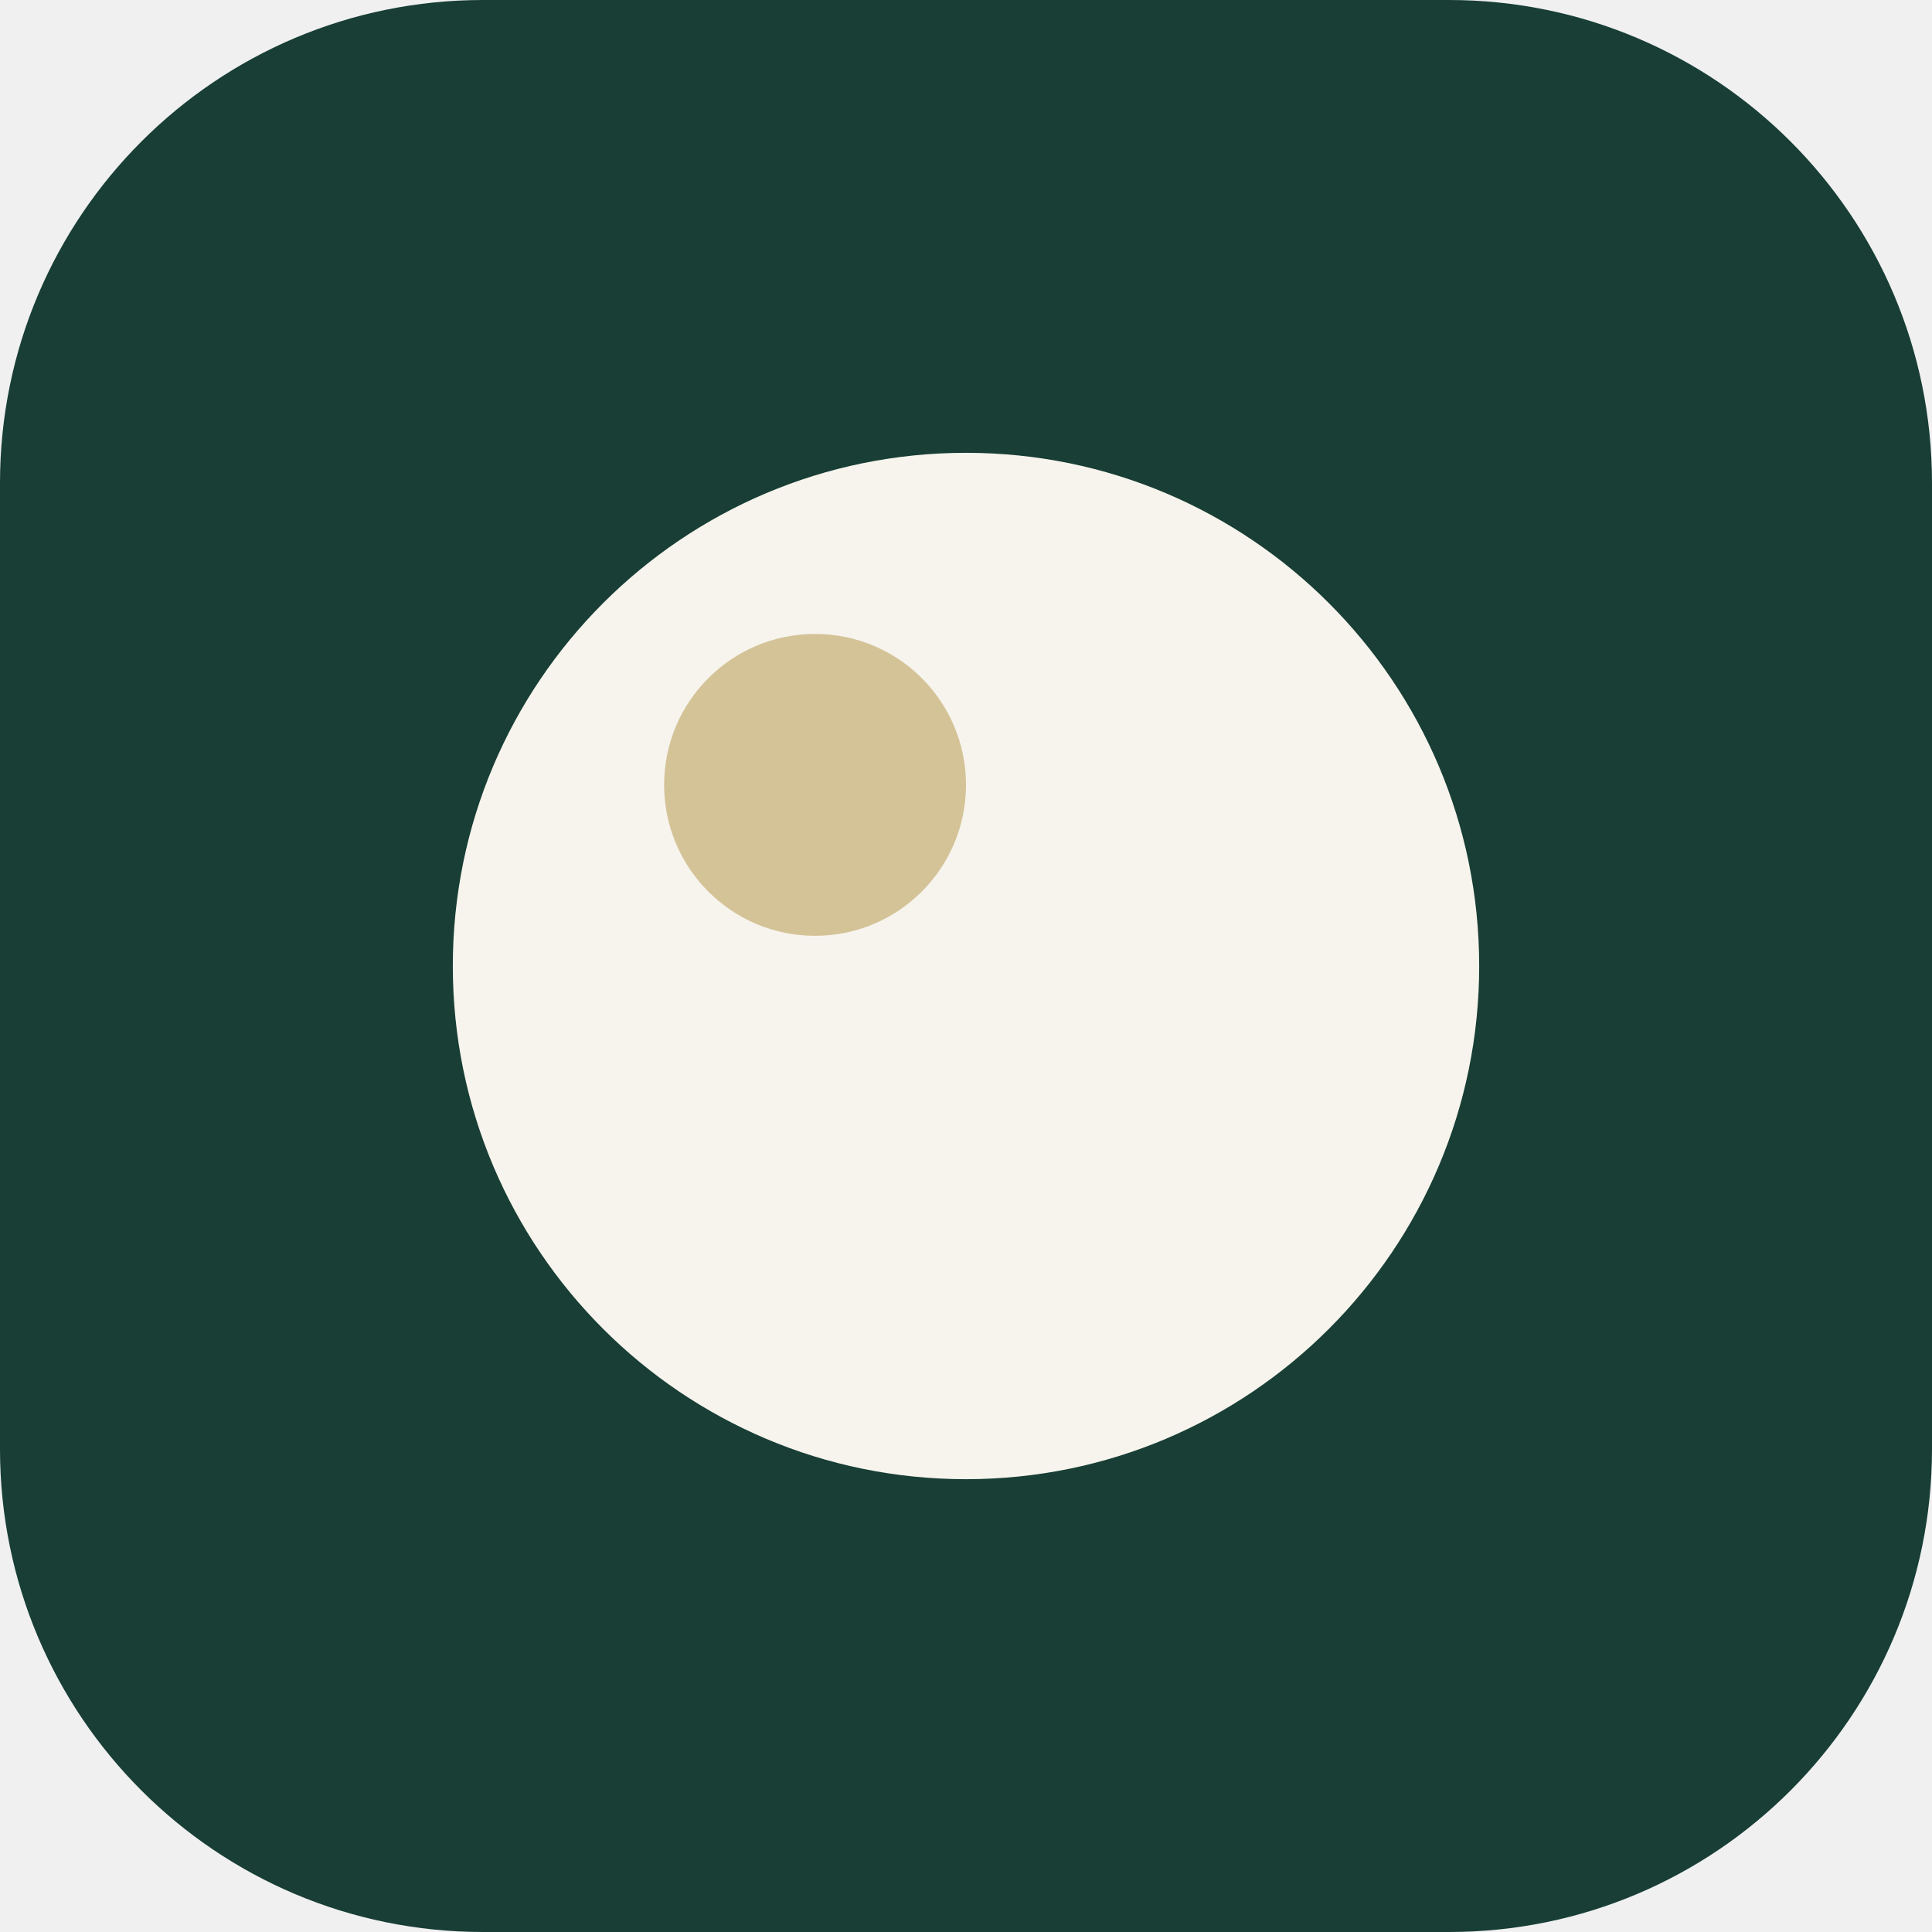
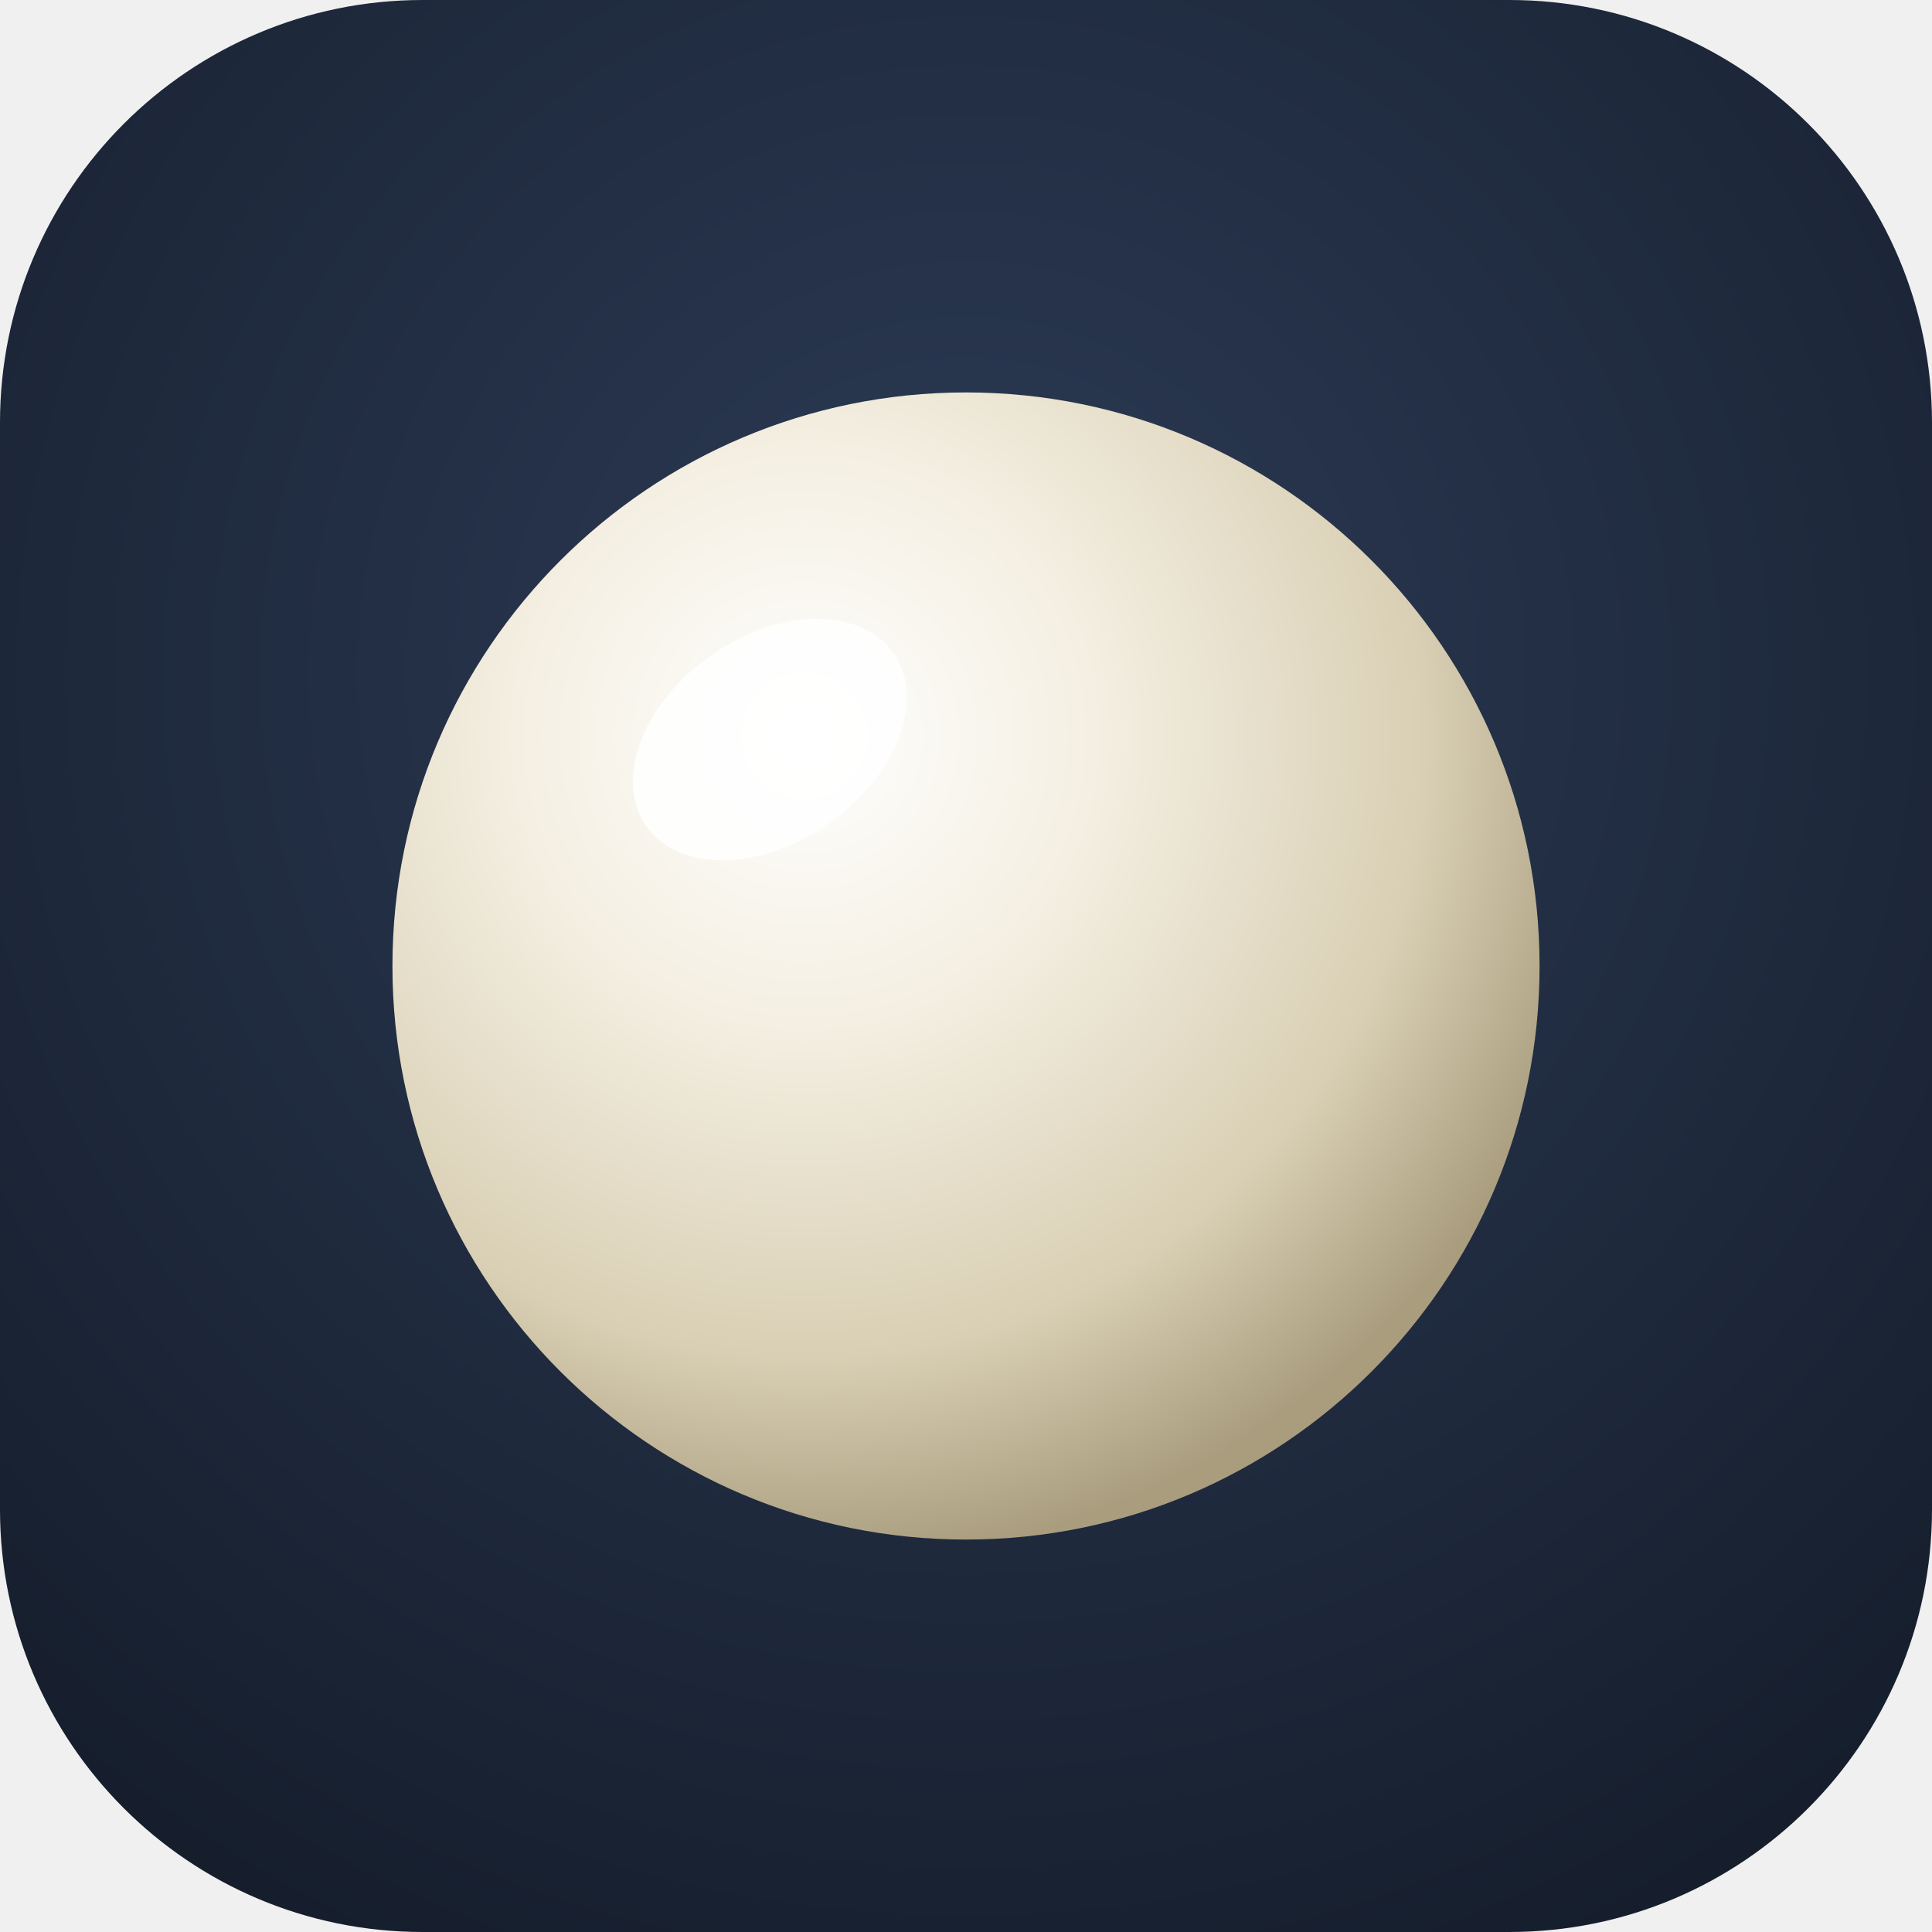
<svg xmlns="http://www.w3.org/2000/svg" viewBox="0 0 64 64">
-   <rect width="64" height="64" rx="16" fill="#183e35" />
-   <circle cx="32" cy="32" r="17" fill="#f6f4ed" />
-   <circle cx="27" cy="26" r="5" fill="#d5c398" />
+   <defs>
+     <radialGradient id="b" cx="50%" cy="35%" r="75%">
+       <stop offset="0" stop-color="#2c3b56" />
+       <stop offset="1" stop-color="#151d2b" />
+     </radialGradient>
+     <radialGradient id="p" cx="36%" cy="30%" r="72%">
+       <stop offset="0" stop-color="#fff" />
+       <stop offset=".35" stop-color="#f4efe2" />
+       <stop offset=".75" stop-color="#d9cfb4" />
+       <stop offset="1" stop-color="#a99d7e" />
+     </radialGradient>
+   </defs>
+   <rect width="64" height="64" rx="14" fill="url(#b)" />
+   <circle cx="32" cy="32" r="19" fill="url(#p)" />
+   <ellipse cx="25.5" cy="24.5" rx="5" ry="3.4" transform="rotate(-35 25.5 24.5)" fill="#fff" opacity=".85" />
</svg>
